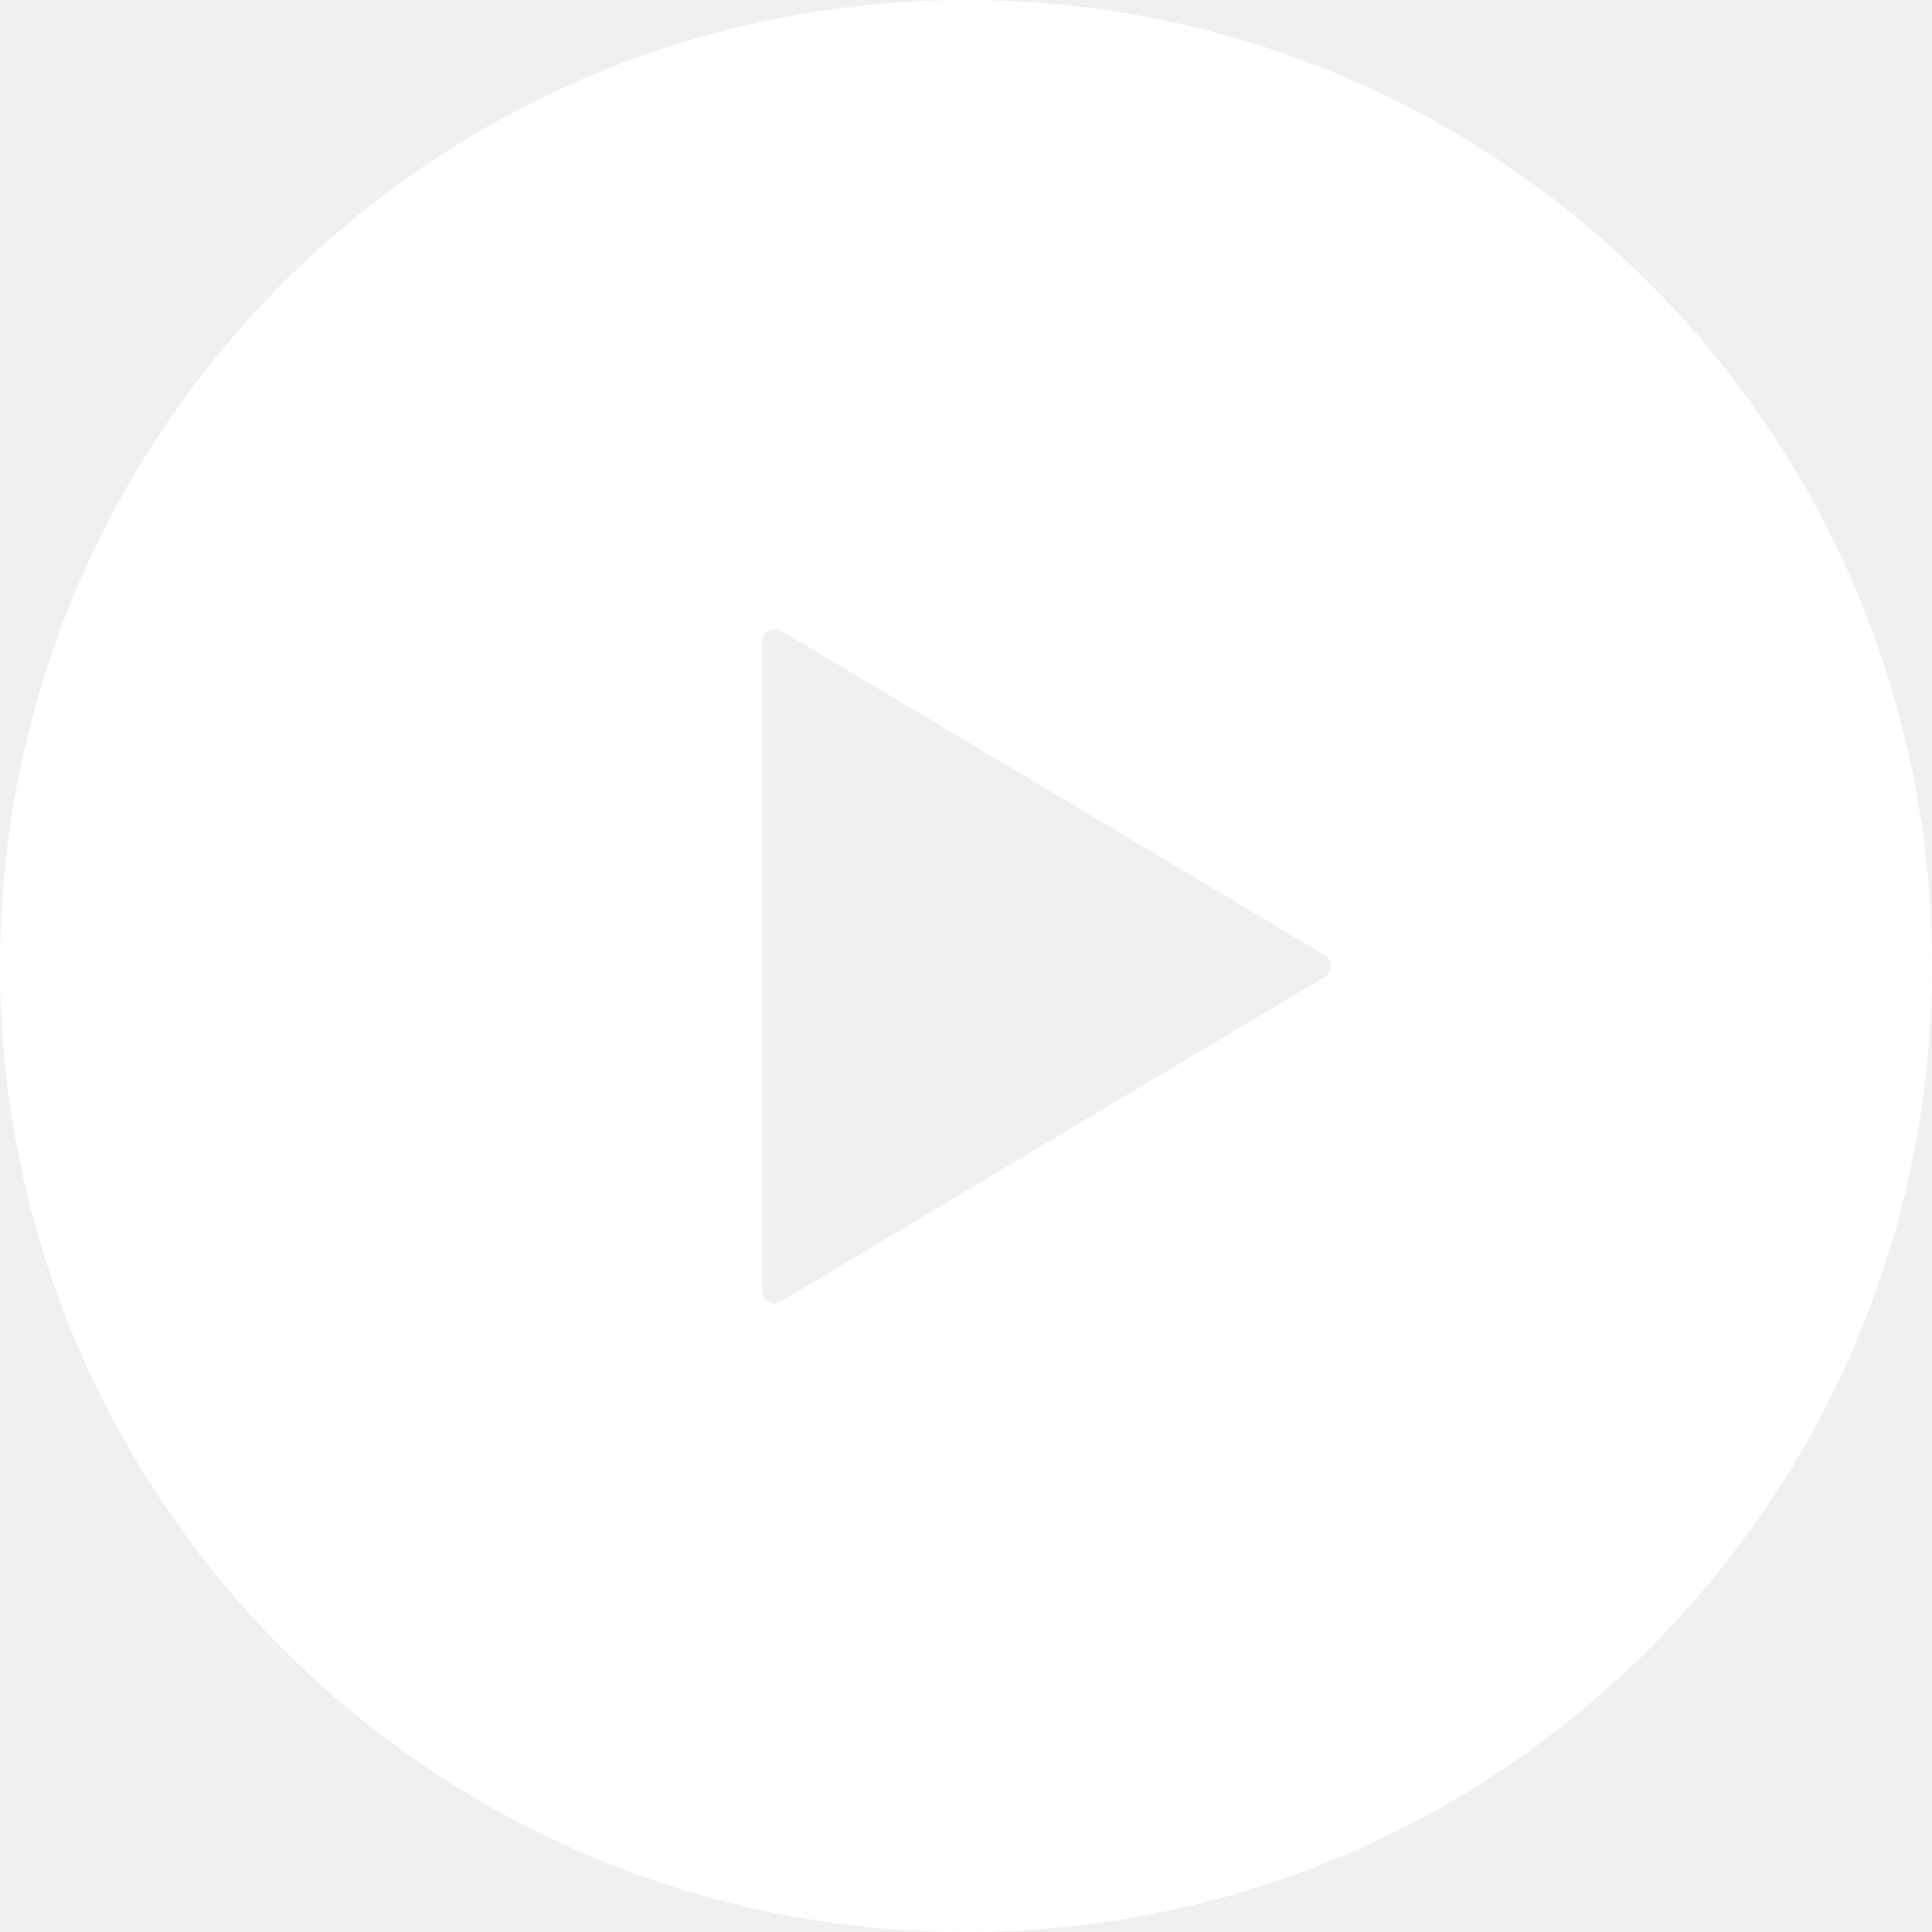
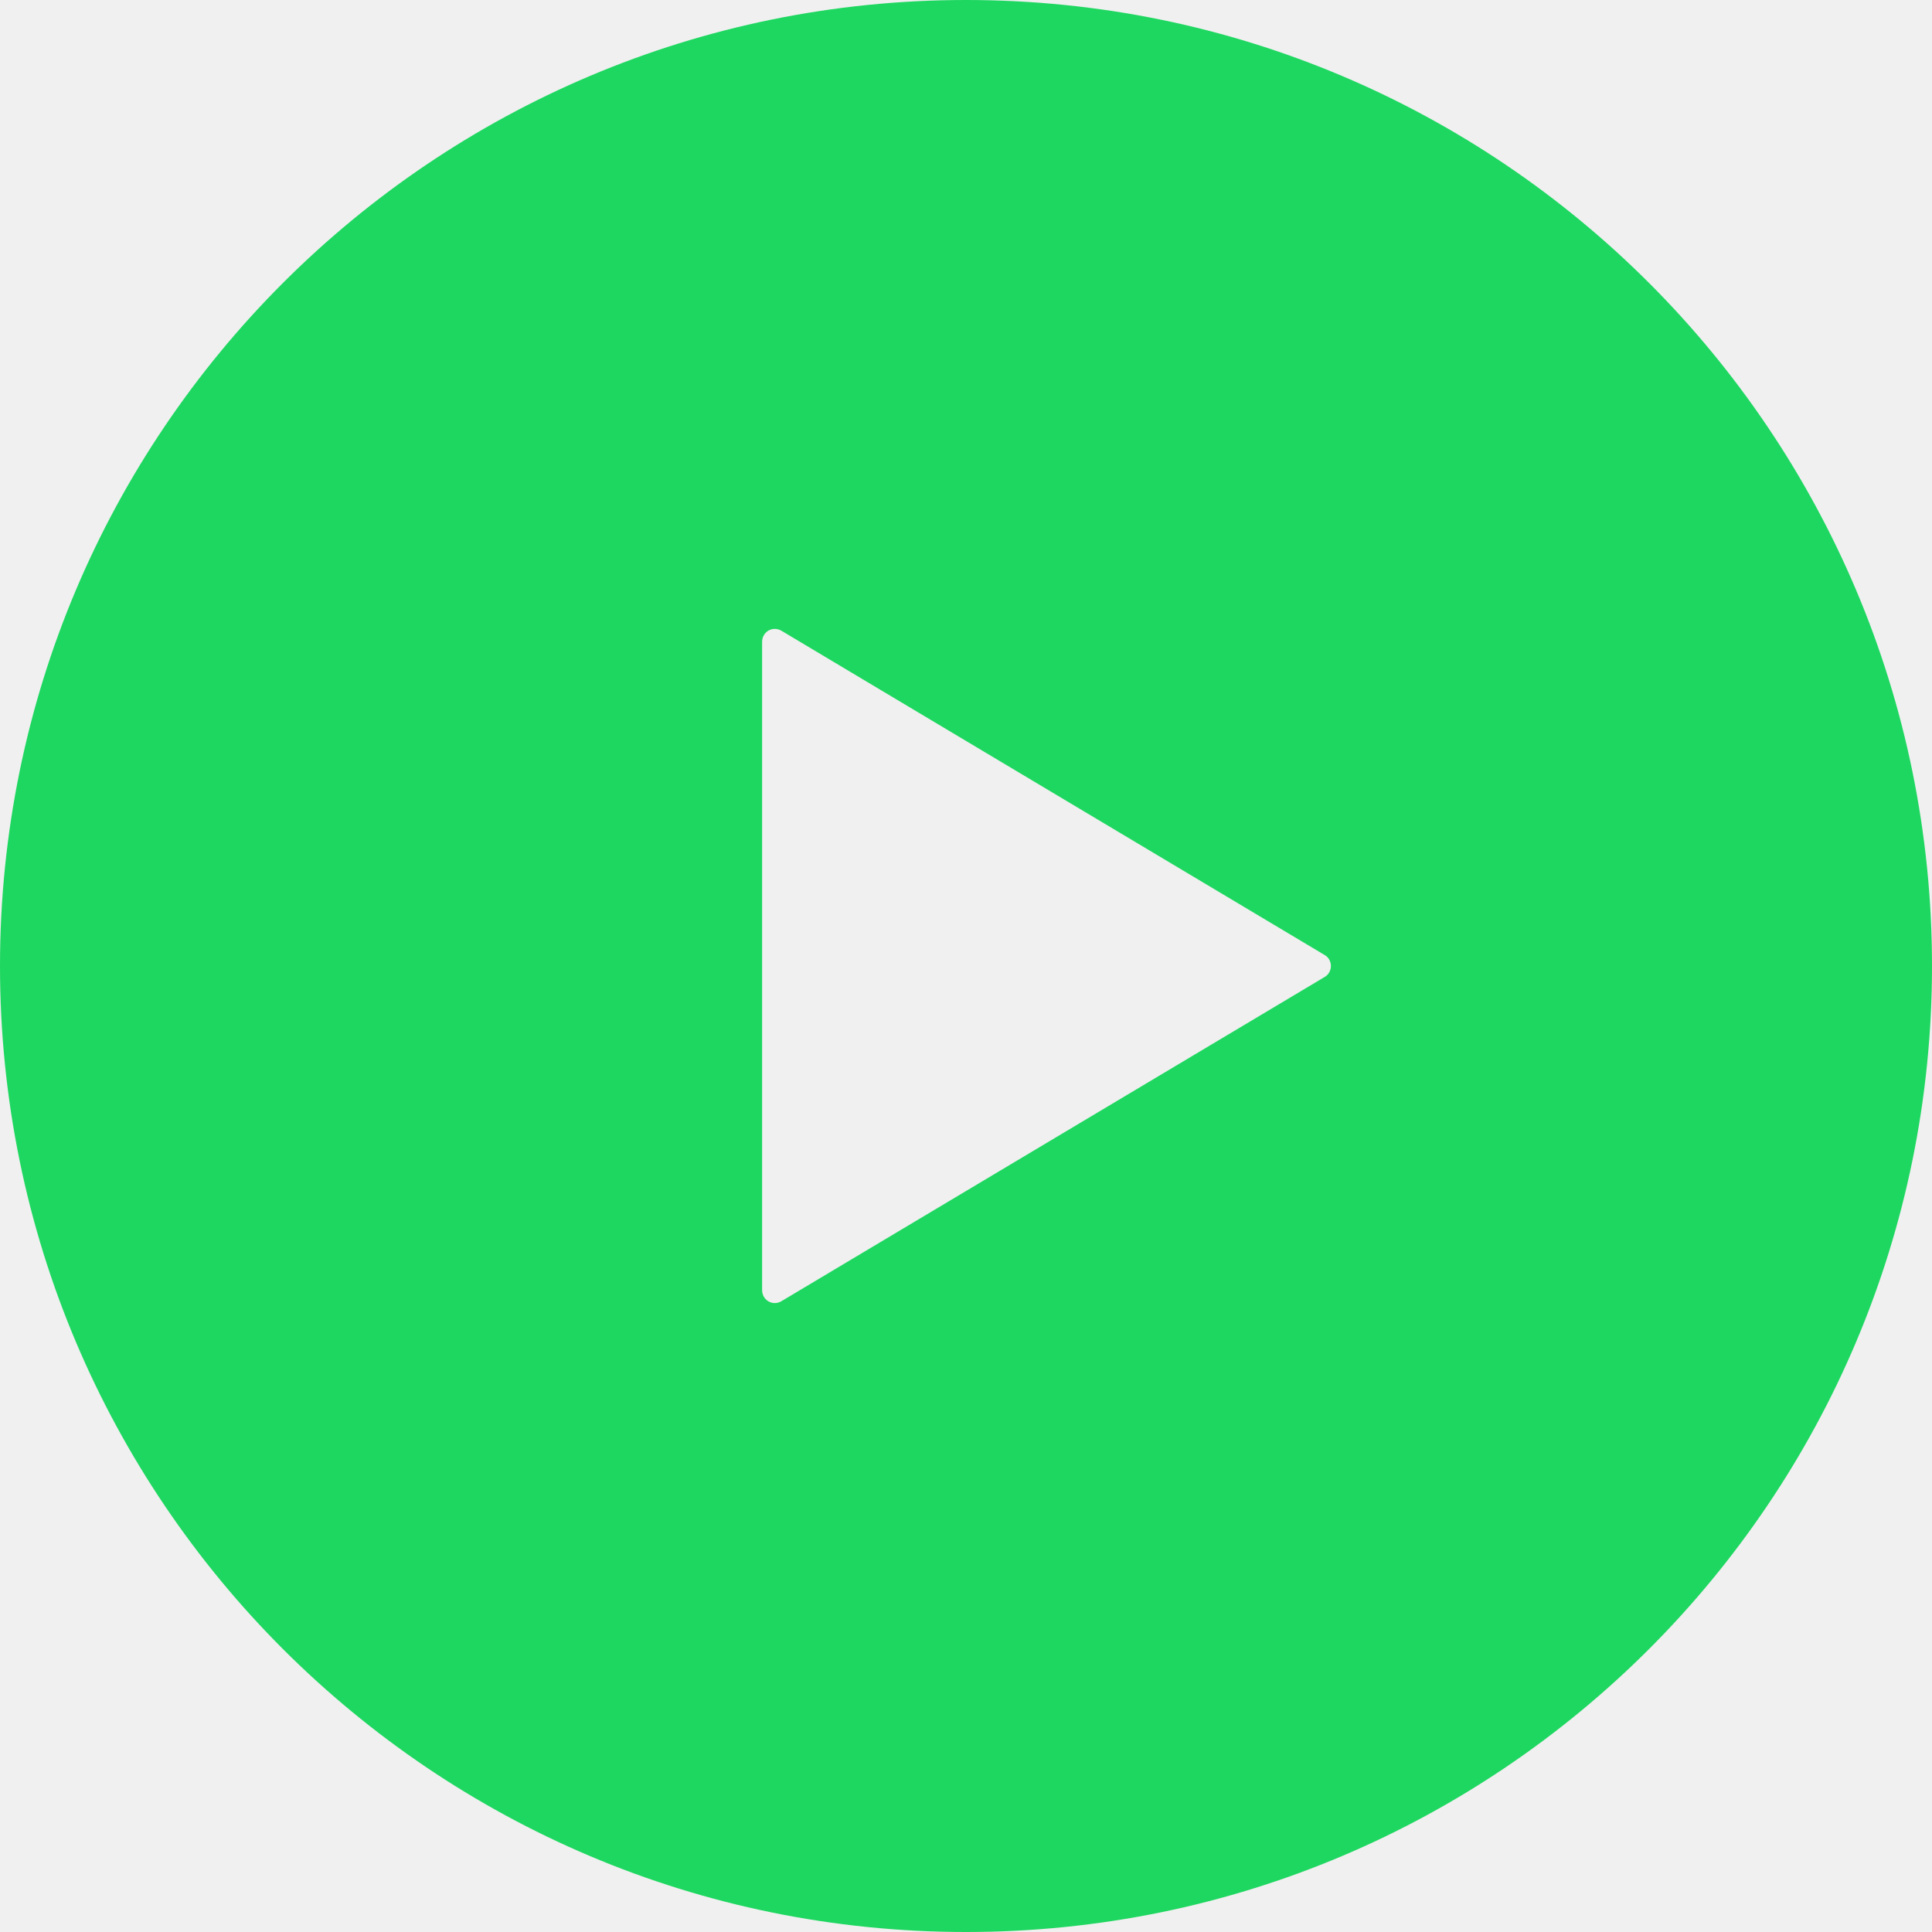
<svg xmlns="http://www.w3.org/2000/svg" height="800px" width="800px" version="1.1" id="_x32_" viewBox="0 0 512 512" xml:space="preserve">
  <style type="text/css">
- 	.st0{fill:#ffffff;}
+ 	.st0{fill:#1ed760;}
</style>
  <g>
    <path class="st0" d="M256,0C114.625,0,0,114.625,0,256c0,141.374,114.625,256,256,256c141.374,0,256-114.626,256-256   C512,114.625,397.374,0,256,0z M351.062,258.898l-144,85.945c-1.031,0.626-2.344,0.657-3.406,0.031   c-1.031-0.594-1.687-1.702-1.687-2.937v-85.946v-85.946c0-1.218,0.656-2.343,1.687-2.938c1.062-0.609,2.375-0.578,3.406,0.031   l144,85.962c1.031,0.586,1.641,1.718,1.641,2.89C352.703,257.187,352.094,258.297,351.062,258.898z" />
  </g>
</svg>
